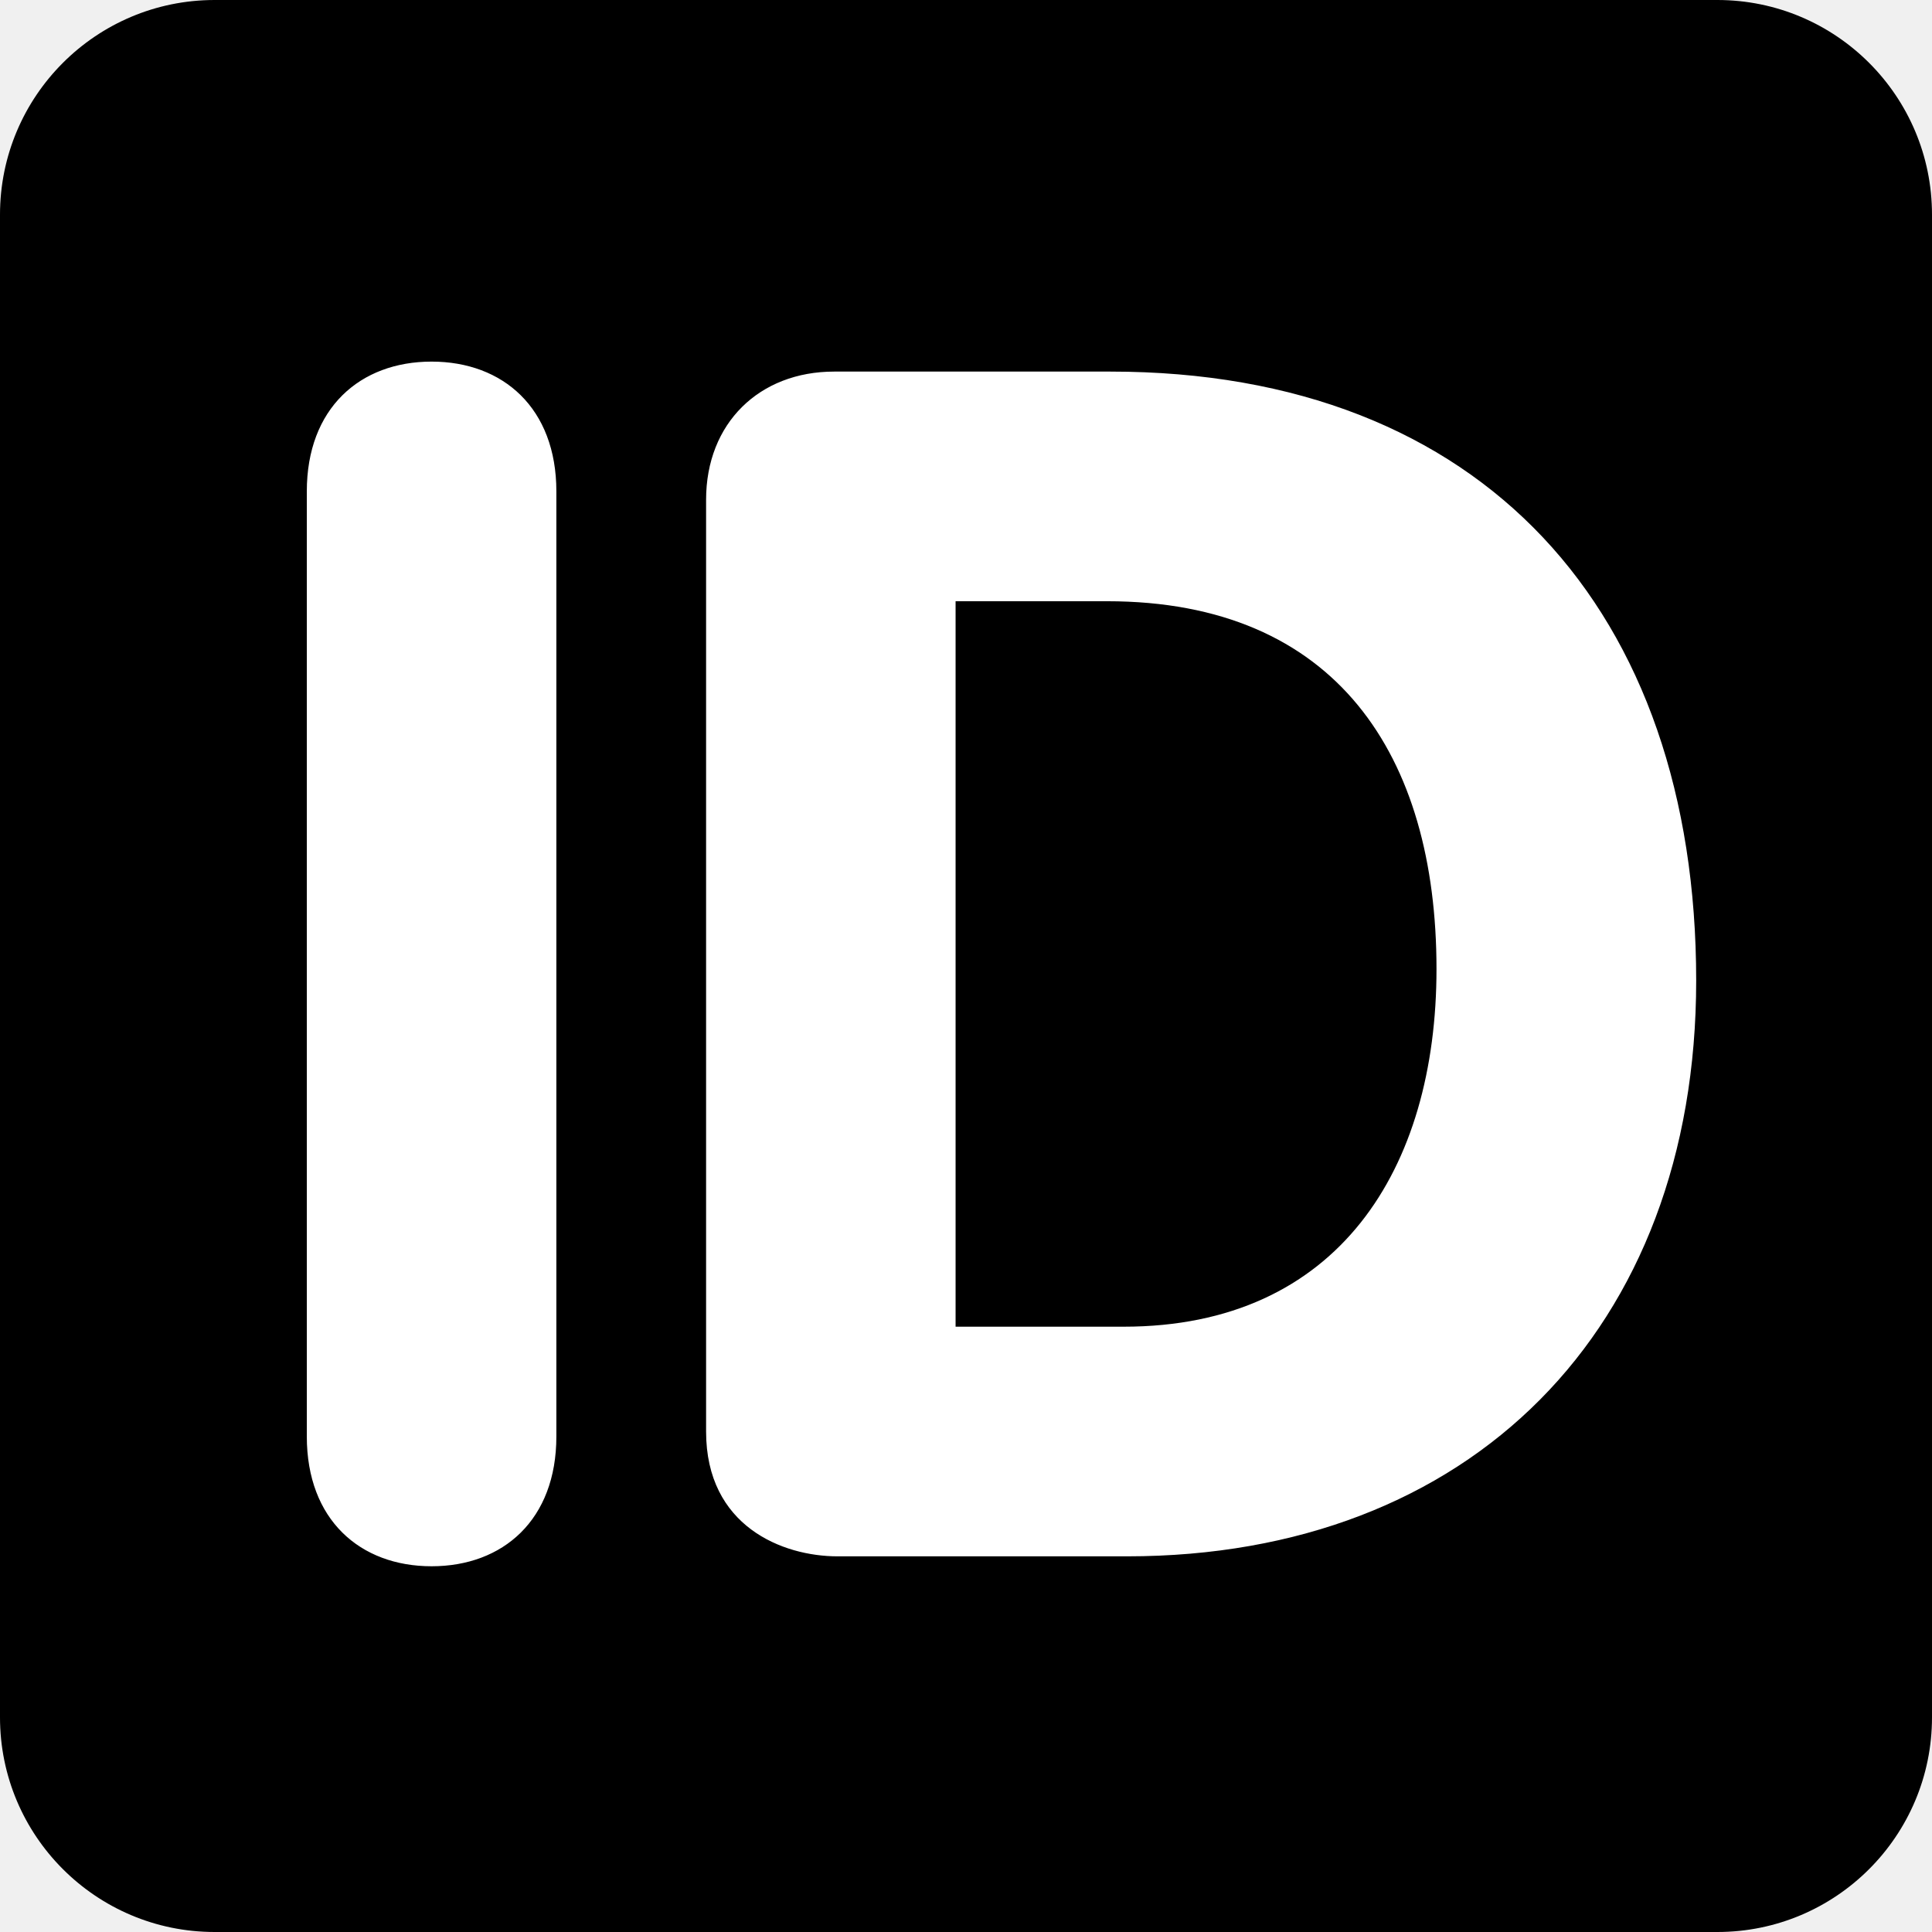
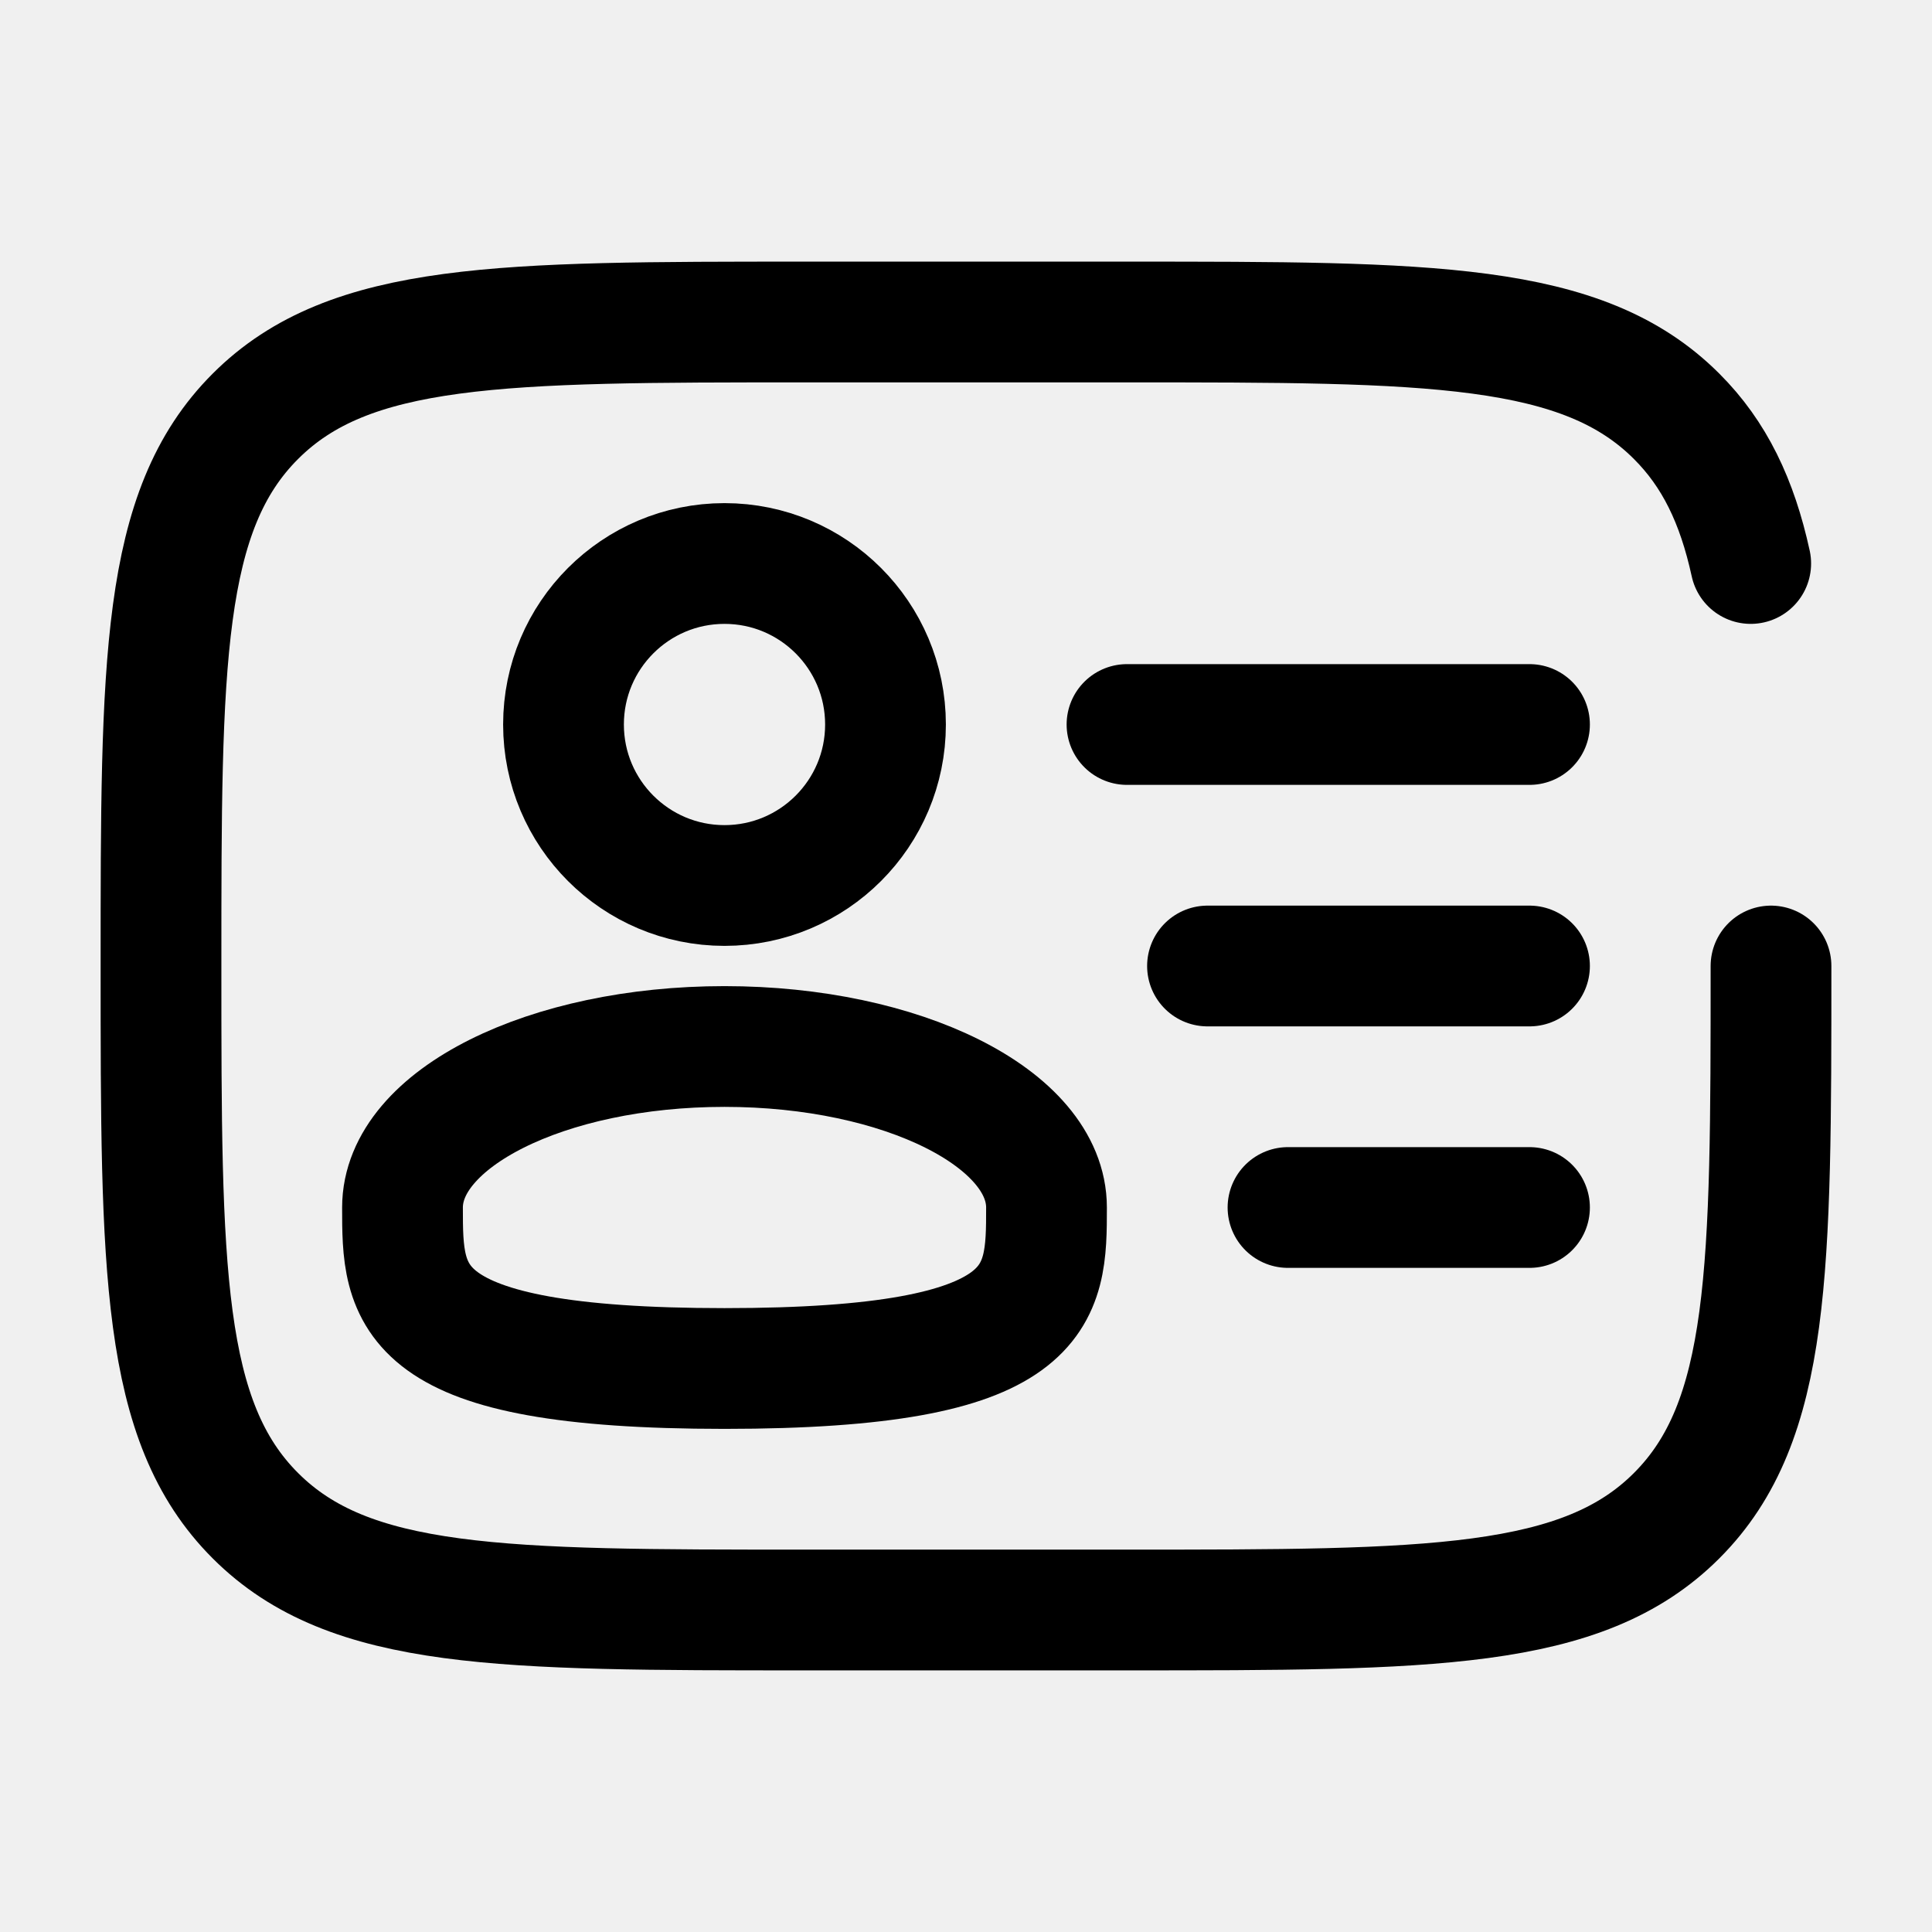
- <svg xmlns="http://www.w3.org/2000/svg" width="800px" height="800px" viewBox="0 0 36 36" aria-hidden="true" role="img" class="iconify iconify--twemoji" preserveAspectRatio="xMidYMid meet" fill="#000000">
+ <svg xmlns="http://www.w3.org/2000/svg" width="800px" height="800px" viewBox="0 0 24 24" fill="none">
  <g id="SVGRepo_bgCarrier" stroke-width="0" />
  <g id="SVGRepo_tracerCarrier" stroke-linecap="round" stroke-linejoin="round" />
  <g id="SVGRepo_iconCarrier">
-     <path fill="#000000" d="M36 32a4 4 0 0 1-4 4H4a4 4 0 0 1-4-4V4a4 4 0 0 1 4-4h28a4 4 0 0 1 4 4v28z" />
-     <path d="M5.717 9.156c0-1.55.992-2.418 2.325-2.418s2.325.868 2.325 2.418v17.611c0 1.551-.992 2.418-2.325 2.418s-2.325-.867-2.325-2.418V9.156zm7.44.156c0-1.427.992-2.388 2.387-2.388h5.148c6.945 0 10.914 4.465 10.914 11.348C31.605 24.783 27.389 29 21.001 29h-5.395c-1.023 0-2.449-.559-2.449-2.325V9.312zm4.65 15.409h3.132c4 0 5.828-2.945 5.828-6.666c0-3.969-1.859-6.852-6.139-6.852h-2.822v13.518z" fill="#ffffff" />
+     <circle cx="9" cy="9" r="2" stroke="#000000" stroke-width="1.5" />
+     <path d="M13 15C13 16.105 13 17 9 17C5 17 5 16.105 5 15C5 13.895 6.791 13 9 13C11.209 13 13 13.895 13 15Z" stroke="#000000" stroke-width="1.5" />
+     <path d="M22 12C22 15.771 22 17.657 20.828 18.828C19.657 20 17.771 20 14 20H10C6.229 20 4.343 20 3.172 18.828C2 17.657 2 15.771 2 12C2 8.229 2 6.343 3.172 5.172C4.343 4 6.229 4 10 4H14C17.771 4 19.657 4 20.828 5.172C21.298 5.641 21.579 6.226 21.748 7" stroke="#000000" stroke-width="1.5" stroke-linecap="round" />
+     <path d="M19 12H15" stroke="#000000" stroke-width="1.5" stroke-linecap="round" />
+     <path d="M19 9H14" stroke="#000000" stroke-width="1.5" stroke-linecap="round" />
+     <path d="M19 15H16" stroke="#000000" stroke-width="1.5" stroke-linecap="round" />
  </g>
</svg>
